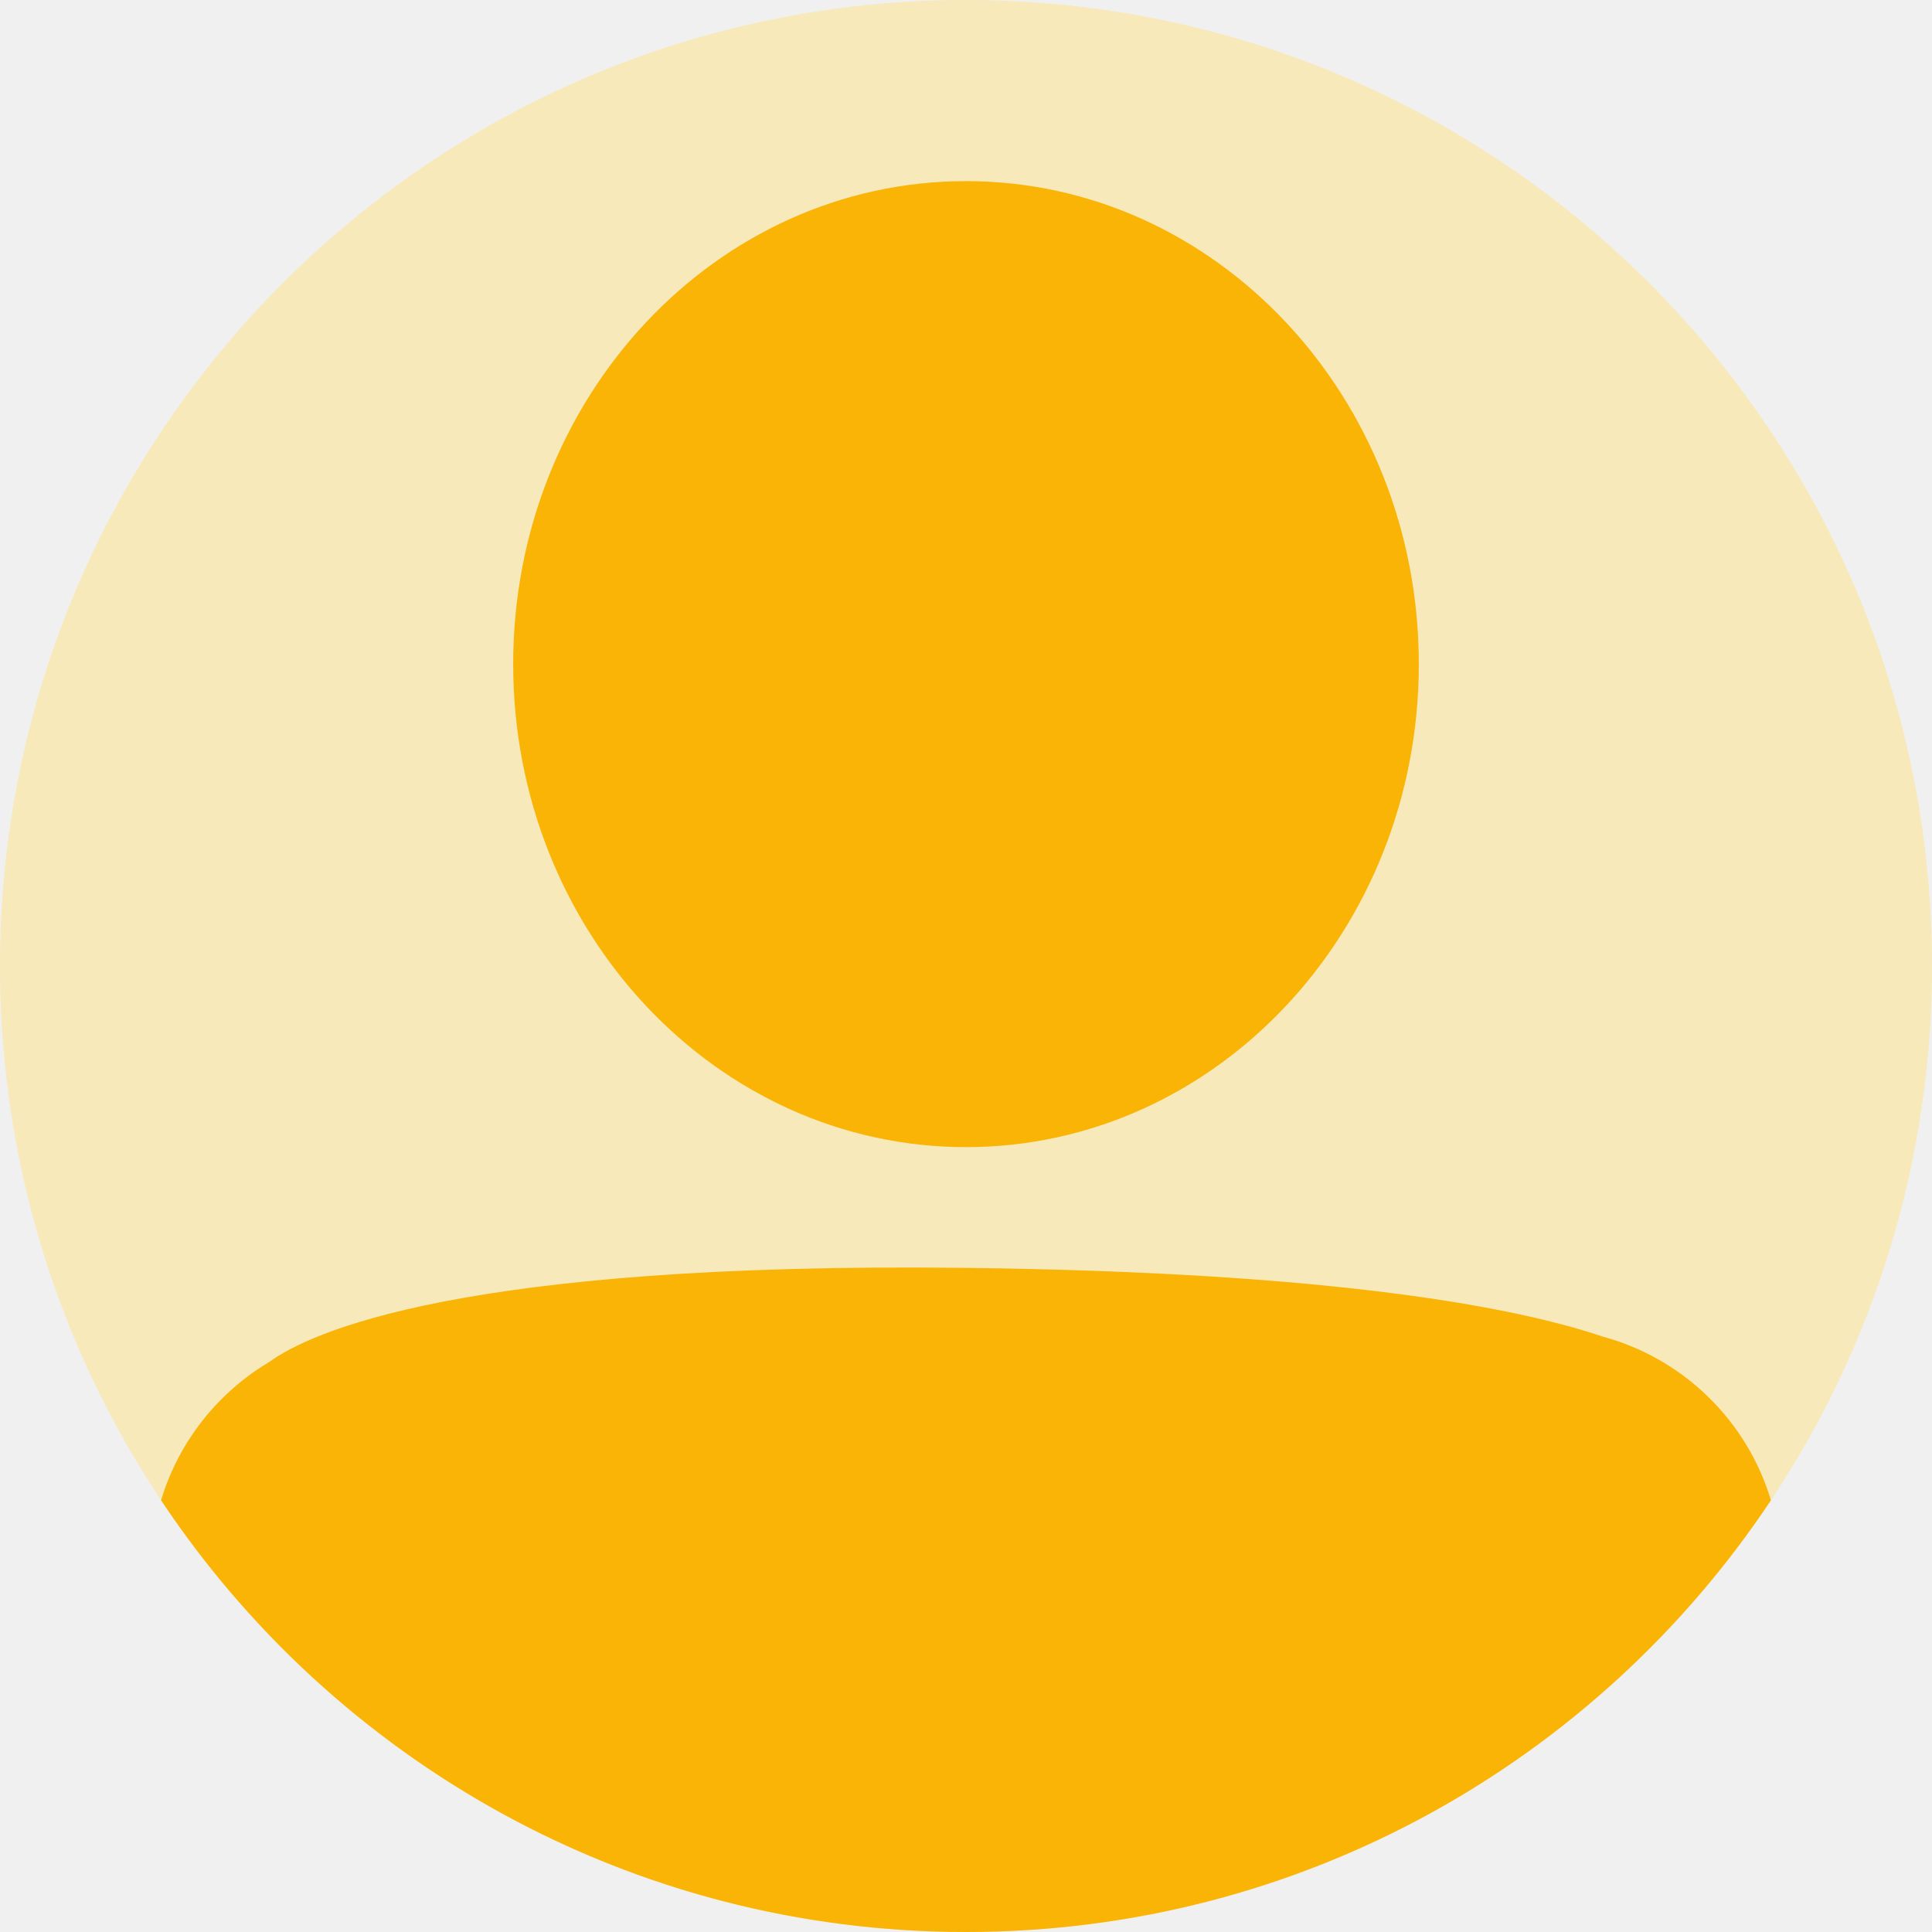
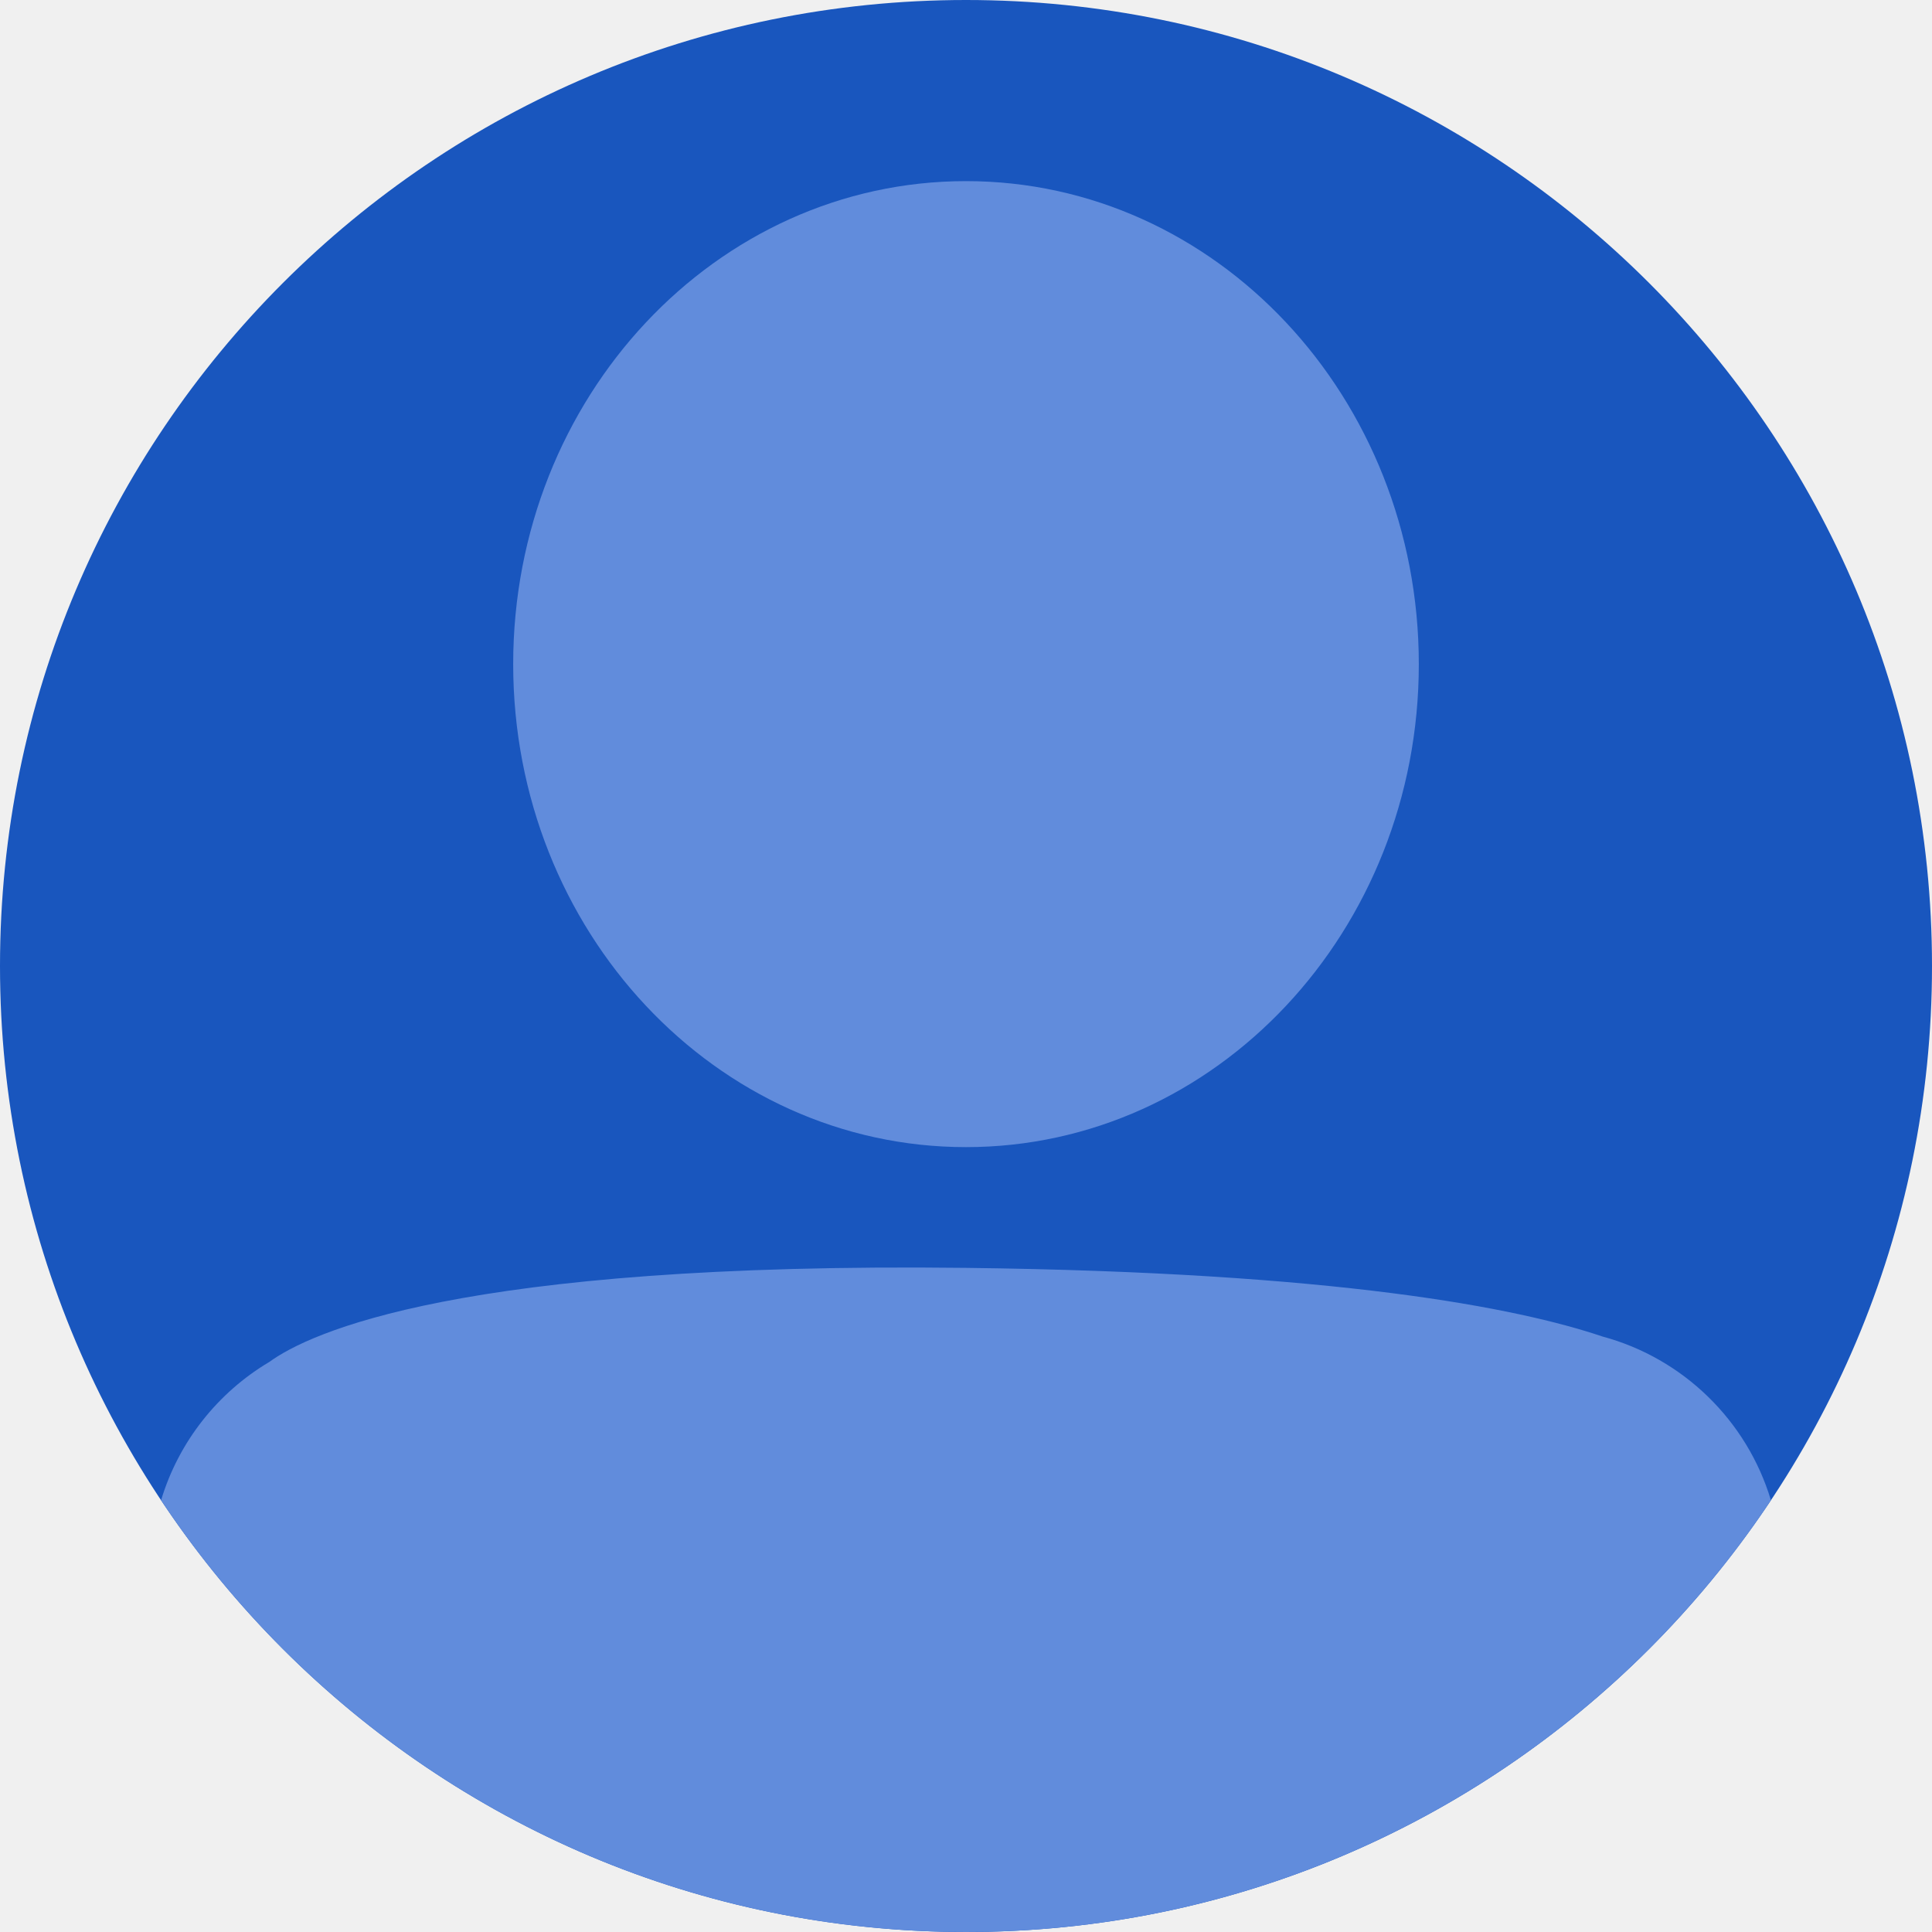
<svg xmlns="http://www.w3.org/2000/svg" xmlns:xlink="http://www.w3.org/1999/xlink" width="96" height="96" viewBox="0 0 128 128" version="1.1">
  <g id="Canvas">
    <mask id="mask0_alpha" mask-type="alpha">
      <path d="M 0 0L 128 0L 128 128L 0 128L 0 0Z" fill="#FFFFFF" />
    </mask>
    <g id="Frame" style="mix-blend-mode:normal;" mask="url(#mask0_alpha)">
      <g id="Ellipse" style="mix-blend-mode:normal;">
-         <use xlink:href="#path0_fill" fill="#f7e9ba" style="mix-blend-mode:normal;" />
+         <use xlink:href="#path0_fill" fill="#1956be" style="mix-blend-mode:normal;" />
      </g>
      <g id="Ellipse 2" style="mix-blend-mode:normal;">
-         <use xlink:href="#path1_fill" transform="translate(34 12)" fill="#f9b405" style="mix-blend-mode:normal;" />
+         <use xlink:href="#path1_fill" transform="translate(34 12)" fill="#618cdc" style="mix-blend-mode:normal;" />
      </g>
      <g id="Intersect" style="mix-blend-mode:normal;">
-         <use xlink:href="#path2_fill" transform="translate(10.6718 83.9761)" fill="#f9b405" style="mix-blend-mode:normal;" />
+         <use xlink:href="#path2_fill" transform="translate(10.6718 83.9761)" fill="#618cdc" style="mix-blend-mode:normal;" />
      </g>
    </g>
  </g>
  <defs>
    <path id="path0_fill" d="M 128 64C 128 99.346 99.346 128 64 128C 28.654 128 0 99.346 0 64C 0 28.654 28.654 0 64 0C 99.346 0 128 28.654 128 64Z" />
    <path id="path1_fill" d="M 60 32C 60 49.673 46.569 64 30 64C 13.431 64 0 49.673 0 32C 0 14.327 13.431 0 30 0C 46.569 0 60 14.327 60 32Z" />
    <path id="path2_fill" fill-rule="evenodd" d="M 106.656 15.421C 95.19 32.662 75.586 44.024 53.328 44.024C 31.07 44.024 11.467 32.662 0 15.421C 1.164 11.54 3.762 8.279 7.178 6.252C 9.793 4.351 19.702 -0.376 53.328 0.024C 77.961 0.317 89.867 2.674 95.501 4.573C 100.84 6.012 105.074 10.143 106.656 15.421Z" />
  </defs>
</svg>
